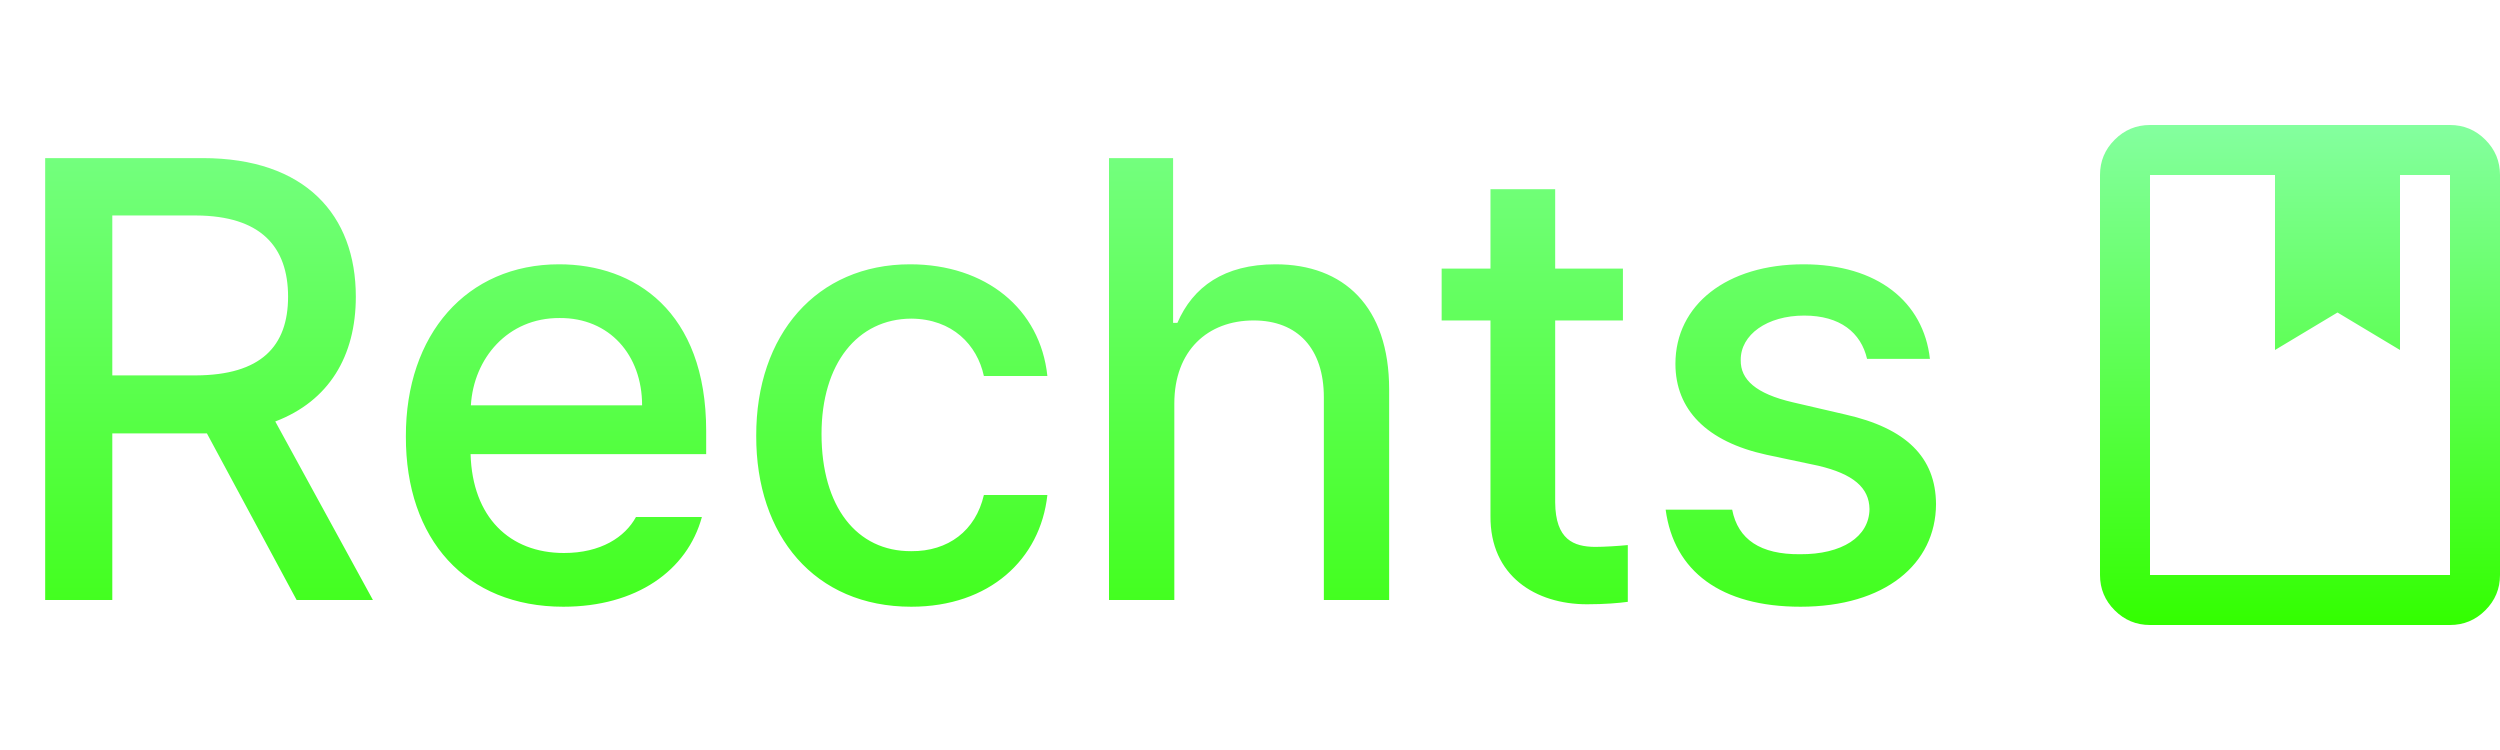
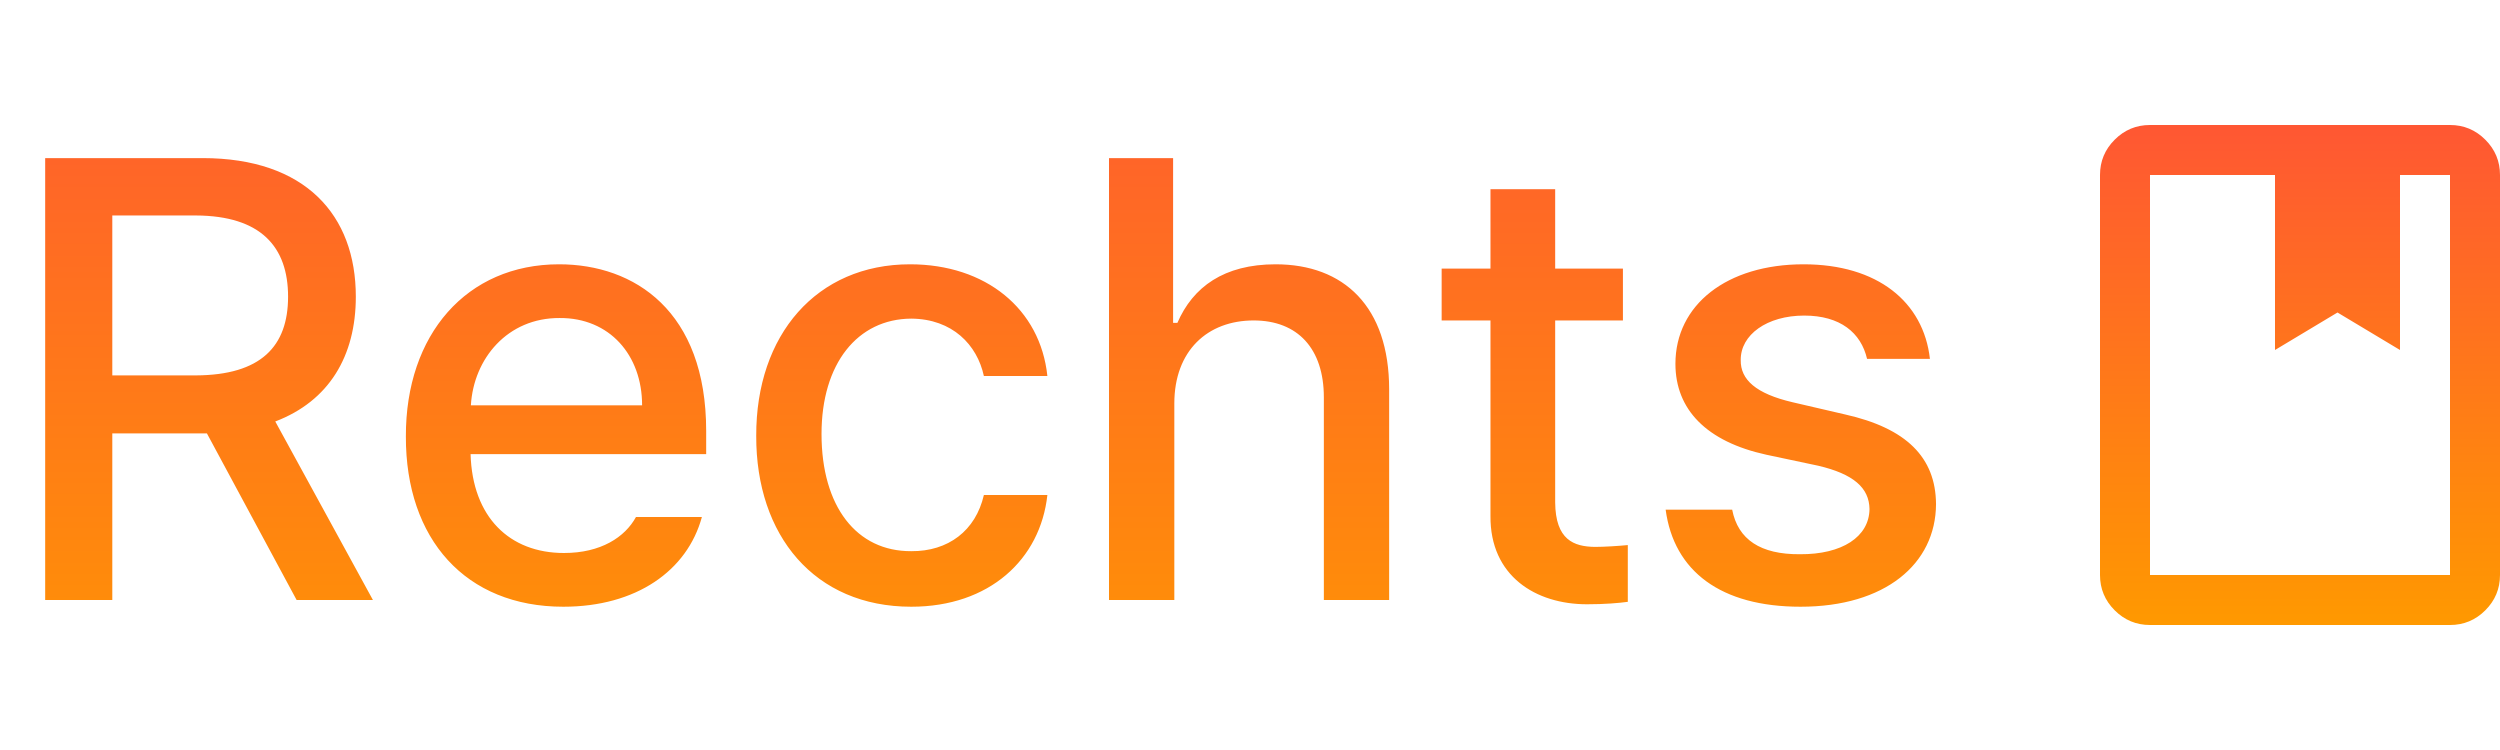
<svg xmlns="http://www.w3.org/2000/svg" width="100" height="30" viewBox="0 0 100 30" fill="none">
-   <path d="M1.807 24V6.324H8.105C12.219 6.324 14.233 8.607 14.233 11.866C14.233 14.247 13.159 16.041 11.011 16.859L14.917 24H11.865L8.276 17.335H8.105H4.492V24H1.807ZM4.492 15.016H7.837C10.437 15.003 11.523 13.856 11.523 11.866C11.523 9.876 10.437 8.631 7.837 8.619H4.492V15.016ZM22.534 24.269C18.628 24.269 16.223 21.571 16.235 17.457C16.223 13.38 18.665 10.572 22.363 10.572C25.378 10.572 28.247 12.44 28.247 17.237V18.165H18.823C18.896 20.692 20.386 22.12 22.559 22.12C24.036 22.12 25 21.485 25.439 20.68H28.076C27.49 22.828 25.452 24.269 22.534 24.269ZM18.835 16.212H25.684C25.684 14.198 24.377 12.709 22.388 12.721C20.3 12.709 18.945 14.344 18.835 16.212ZM36.45 24.269C32.581 24.269 30.237 21.424 30.249 17.433C30.237 13.392 32.666 10.572 36.401 10.572C39.429 10.572 41.614 12.354 41.895 15.04H39.355C39.087 13.795 38.098 12.757 36.45 12.745C34.302 12.757 32.861 14.54 32.861 17.359C32.861 20.265 34.265 22.059 36.45 22.047C37.927 22.059 39.026 21.229 39.355 19.801H41.895C41.614 22.377 39.575 24.269 36.45 24.269ZM46.973 16.139V24H44.36V6.324H46.924V12.916H47.095C47.717 11.476 48.962 10.572 51.025 10.572C53.748 10.572 55.566 12.257 55.566 15.577V24H52.954V15.895C52.954 13.941 51.904 12.818 50.147 12.818C48.303 12.818 46.973 14.027 46.973 16.139ZM64.917 10.743V12.818H62.207V20.094C62.219 21.595 62.952 21.864 63.794 21.876C64.172 21.876 64.746 21.839 65.112 21.803V24.073C64.758 24.122 64.197 24.171 63.477 24.171C61.438 24.171 59.595 23.048 59.619 20.631V12.818H57.666V10.743H59.619V7.569H62.207V10.743H64.917ZM74.683 14.356C74.439 13.307 73.608 12.623 72.168 12.623C70.679 12.623 69.617 13.392 69.629 14.405C69.617 15.187 70.239 15.748 71.704 16.09L73.804 16.578C76.245 17.127 77.429 18.287 77.441 20.167C77.429 22.56 75.403 24.269 72.022 24.269C68.835 24.269 66.956 22.852 66.626 20.387H69.287C69.519 21.583 70.422 22.181 71.997 22.169C73.682 22.181 74.768 21.473 74.78 20.362C74.768 19.508 74.133 18.959 72.73 18.629L70.654 18.189C68.262 17.665 67.017 16.383 67.017 14.552C67.017 12.196 69.067 10.572 72.144 10.572C75.098 10.572 76.941 12.074 77.197 14.356H74.683Z" fill="url(#paint0_linear_140_51)" />
-   <mask id="mask0_140_51" style="mask-type:alpha" maskUnits="userSpaceOnUse" x="84" y="5" width="16" height="20">
+   <path d="M1.807 24V6.324H8.105C12.219 6.324 14.233 8.607 14.233 11.866C14.233 14.247 13.159 16.041 11.011 16.859L14.917 24H11.865L8.276 17.335H8.105H4.492V24H1.807ZM4.492 15.016H7.837C10.437 15.003 11.523 13.856 11.523 11.866C11.523 9.876 10.437 8.631 7.837 8.619H4.492V15.016ZM22.534 24.269C18.628 24.269 16.223 21.571 16.235 17.457C16.223 13.38 18.665 10.572 22.363 10.572C25.378 10.572 28.247 12.44 28.247 17.237V18.165H18.823C18.896 20.692 20.386 22.12 22.559 22.12C24.036 22.12 25 21.485 25.439 20.68H28.076C27.49 22.828 25.452 24.269 22.534 24.269ZM18.835 16.212H25.684C25.684 14.198 24.377 12.709 22.388 12.721C20.3 12.709 18.945 14.344 18.835 16.212ZM36.45 24.269C32.581 24.269 30.237 21.424 30.249 17.433C30.237 13.392 32.666 10.572 36.401 10.572C39.429 10.572 41.614 12.354 41.895 15.04H39.355C39.087 13.795 38.098 12.757 36.45 12.745C34.302 12.757 32.861 14.54 32.861 17.359C32.861 20.265 34.265 22.059 36.45 22.047C37.927 22.059 39.026 21.229 39.355 19.801H41.895C41.614 22.377 39.575 24.269 36.45 24.269ZM46.973 16.139V24H44.36V6.324H46.924V12.916H47.095C47.717 11.476 48.962 10.572 51.025 10.572C53.748 10.572 55.566 12.257 55.566 15.577V24H52.954V15.895C52.954 13.941 51.904 12.818 50.147 12.818C48.303 12.818 46.973 14.027 46.973 16.139ZM64.917 10.743V12.818H62.207V20.094C62.219 21.595 62.952 21.864 63.794 21.876C64.172 21.876 64.746 21.839 65.112 21.803V24.073C64.758 24.122 64.197 24.171 63.477 24.171C61.438 24.171 59.595 23.048 59.619 20.631V12.818H57.666V10.743H59.619V7.569H62.207V10.743H64.917ZM74.683 14.356C74.439 13.307 73.608 12.623 72.168 12.623C70.679 12.623 69.617 13.392 69.629 14.405C69.617 15.187 70.239 15.748 71.704 16.09L73.804 16.578C76.245 17.127 77.429 18.287 77.441 20.167C77.429 22.56 75.403 24.269 72.022 24.269C68.835 24.269 66.956 22.852 66.626 20.387H69.287C69.519 21.583 70.422 22.181 71.997 22.169C73.682 22.181 74.768 21.473 74.78 20.362C74.768 19.508 74.133 18.959 72.73 18.629L70.654 18.189C68.262 17.665 67.017 16.383 67.017 14.552C67.017 12.196 69.067 10.572 72.144 10.572C75.098 10.572 76.941 12.074 77.197 14.356H74.683Z" fill="url(#paint0_linear_236_44)" />
+   <mask id="mask0_236_44" style="mask-type:alpha" maskUnits="userSpaceOnUse" x="84" y="5" width="16" height="20">
    <rect x="84" y="5" width="16" height="20" fill="#D9D9D9" />
  </mask>
-   <g mask="url(#mask0_140_51)">
-     <path d="M86 25C85.45 25 84.979 24.804 84.588 24.413C84.196 24.021 84 23.55 84 23V7C84 6.45 84.196 5.979 84.588 5.588C84.979 5.196 85.45 5 86 5H98C98.55 5 99.021 5.196 99.412 5.588C99.804 5.979 100 6.45 100 7V23C100 23.55 99.804 24.021 99.412 24.413C99.021 24.804 98.55 25 98 25H86ZM86 23H98V7H96V14L93.5 12.5L91 14V7H86V23Z" fill="url(#paint1_linear_140_51)" />
+   <g mask="url(#mask0_236_44)">
+     <path d="M86 25C85.45 25 84.979 24.804 84.588 24.413C84.196 24.021 84 23.55 84 23V7C84 6.45 84.196 5.979 84.588 5.588C84.979 5.196 85.45 5 86 5H98C98.55 5 99.021 5.196 99.412 5.588C99.804 5.979 100 6.45 100 7V23C100 23.55 99.804 24.021 99.412 24.413C99.021 24.804 98.55 25 98 25H86ZM86 23H98V7H96V14L93.5 12.5L91 14V7H86V23Z" fill="url(#paint1_linear_236_44)" />
  </g>
  <defs>
-     <linearGradient id="paint0_linear_140_51" x1="39.5" y1="0" x2="39.5" y2="30" gradientUnits="userSpaceOnUse">
-       <stop stop-color="#84FF9F" />
-       <stop offset="1" stop-color="#33FF00" />
+     <linearGradient id="paint0_linear_236_44" x1="39.5" y1="0" x2="39.5" y2="30" gradientUnits="userSpaceOnUse">
+       <stop stop-color="#FF5733" />
+       <stop offset="1" stop-color="#FF9900" />
    </linearGradient>
-     <linearGradient id="paint1_linear_140_51" x1="92" y1="5" x2="92" y2="25" gradientUnits="userSpaceOnUse">
-       <stop stop-color="#84FF9F" />
-       <stop offset="1" stop-color="#33FF00" />
+     <linearGradient id="paint1_linear_236_44" x1="92" y1="5" x2="92" y2="25" gradientUnits="userSpaceOnUse">
+       <stop stop-color="#FF5733" />
+       <stop offset="1" stop-color="#FF9900" />
    </linearGradient>
  </defs>
</svg>
